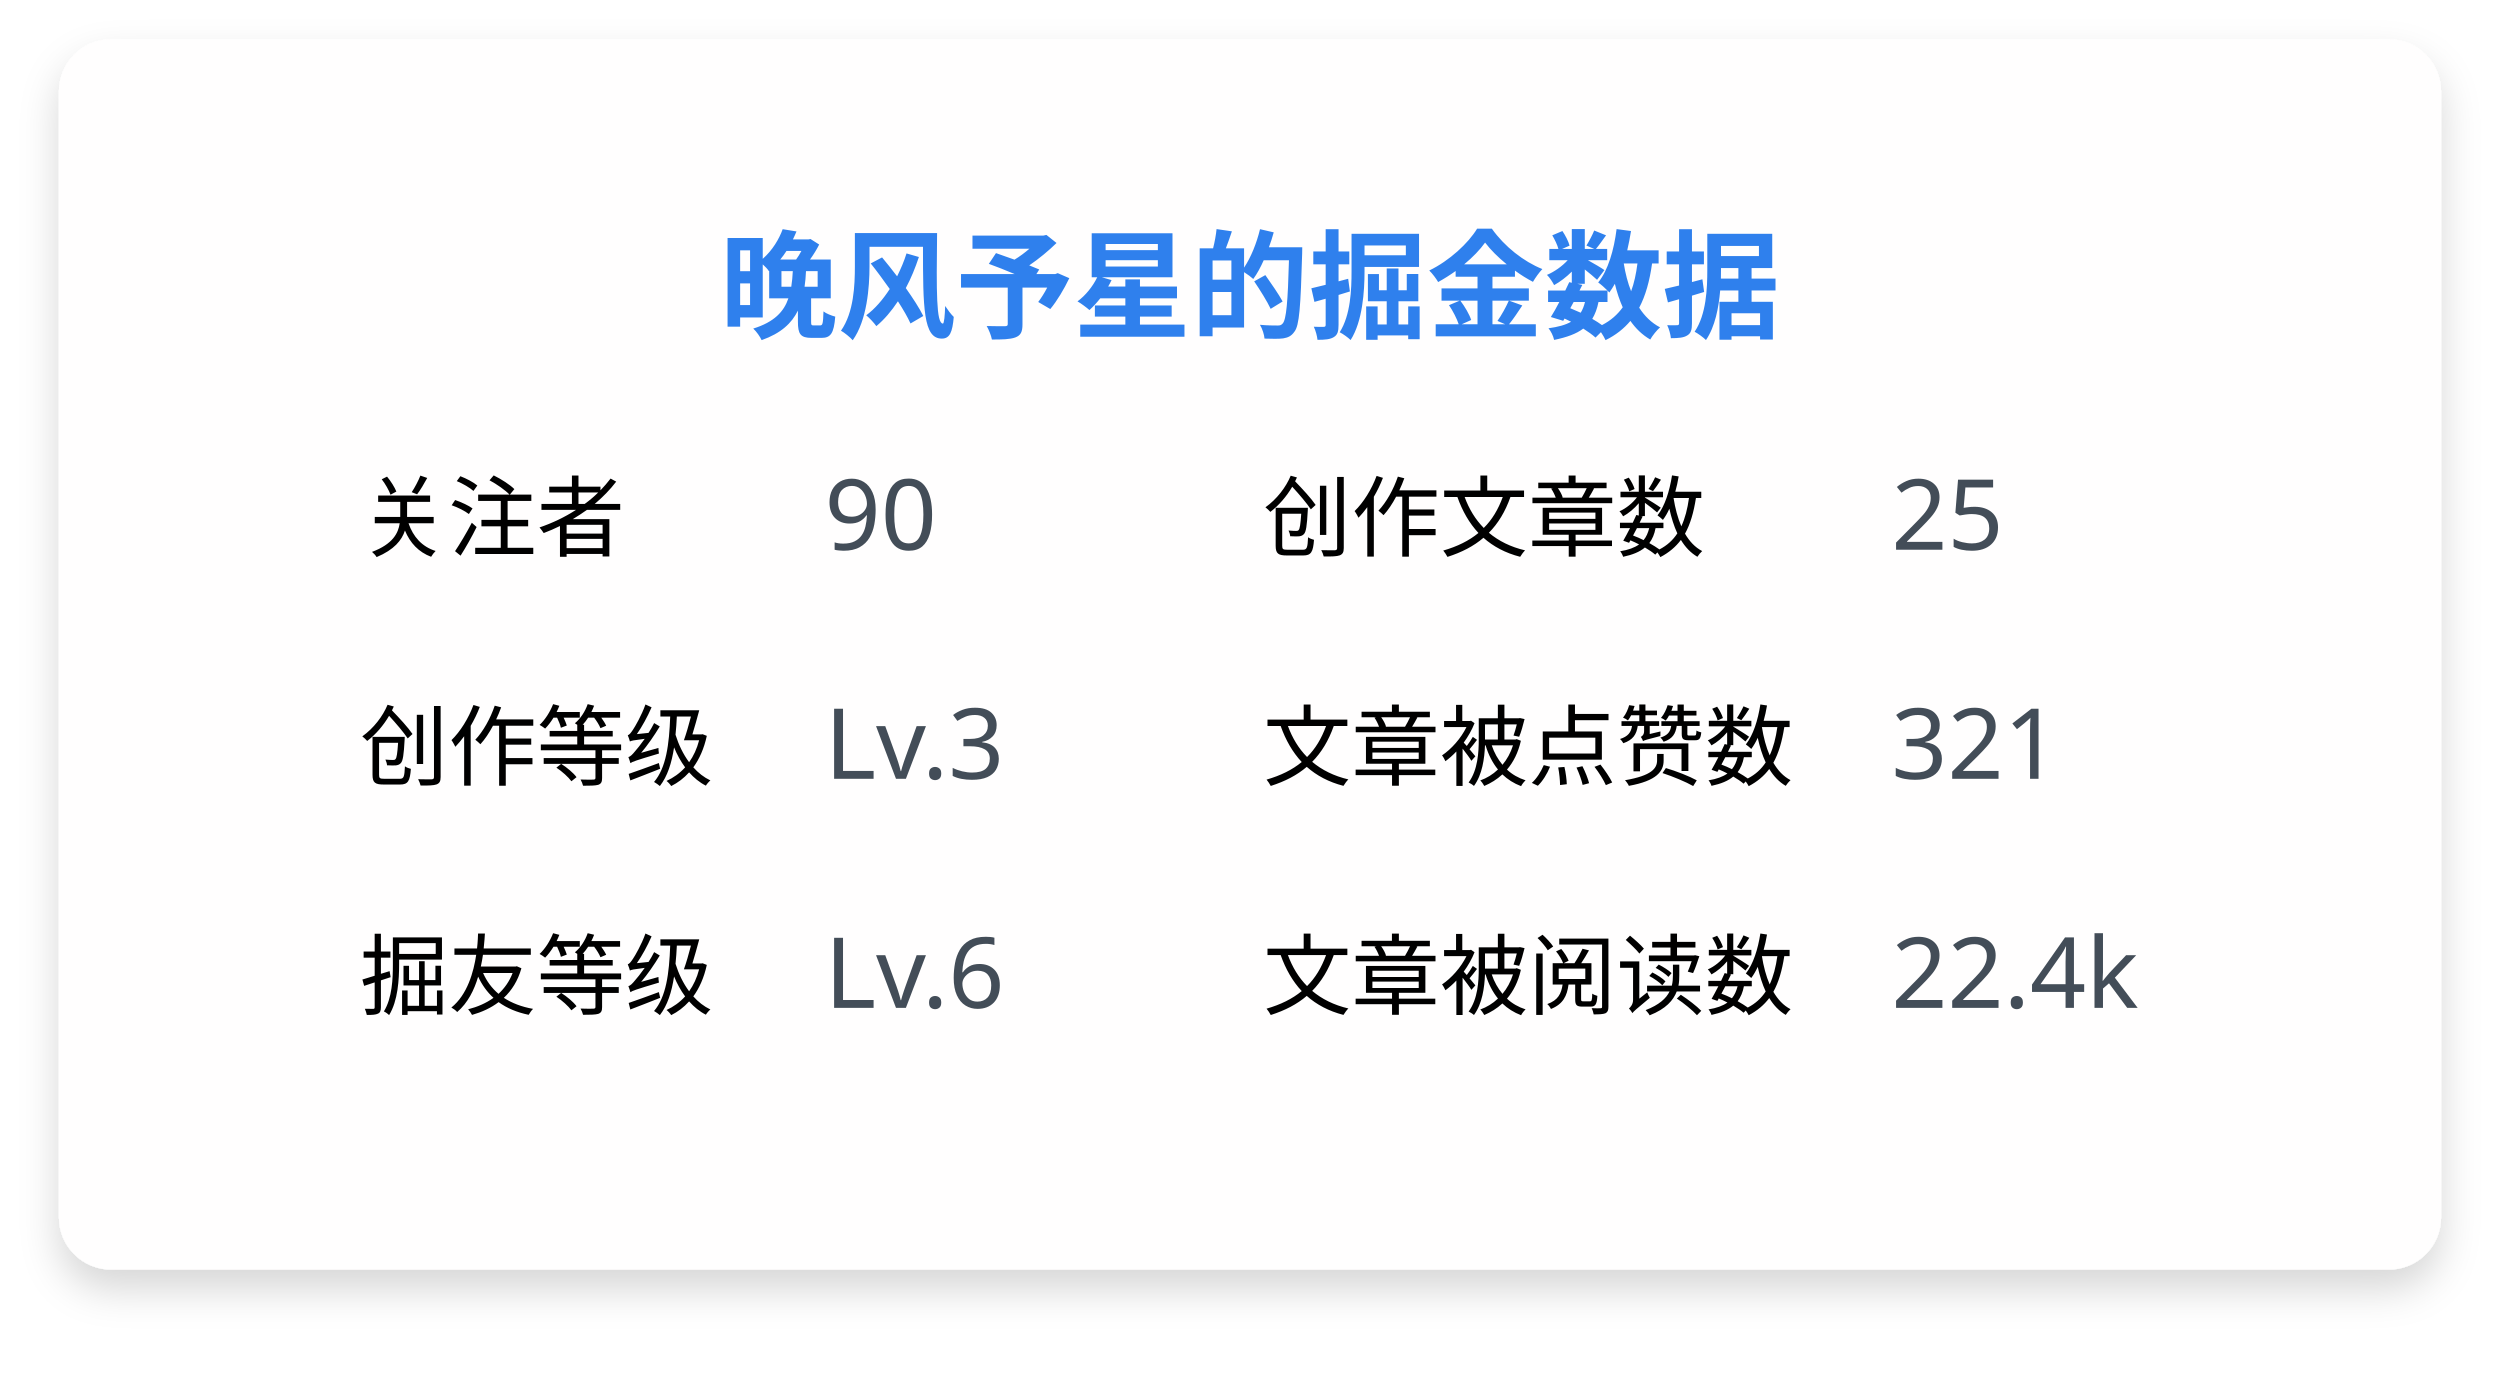
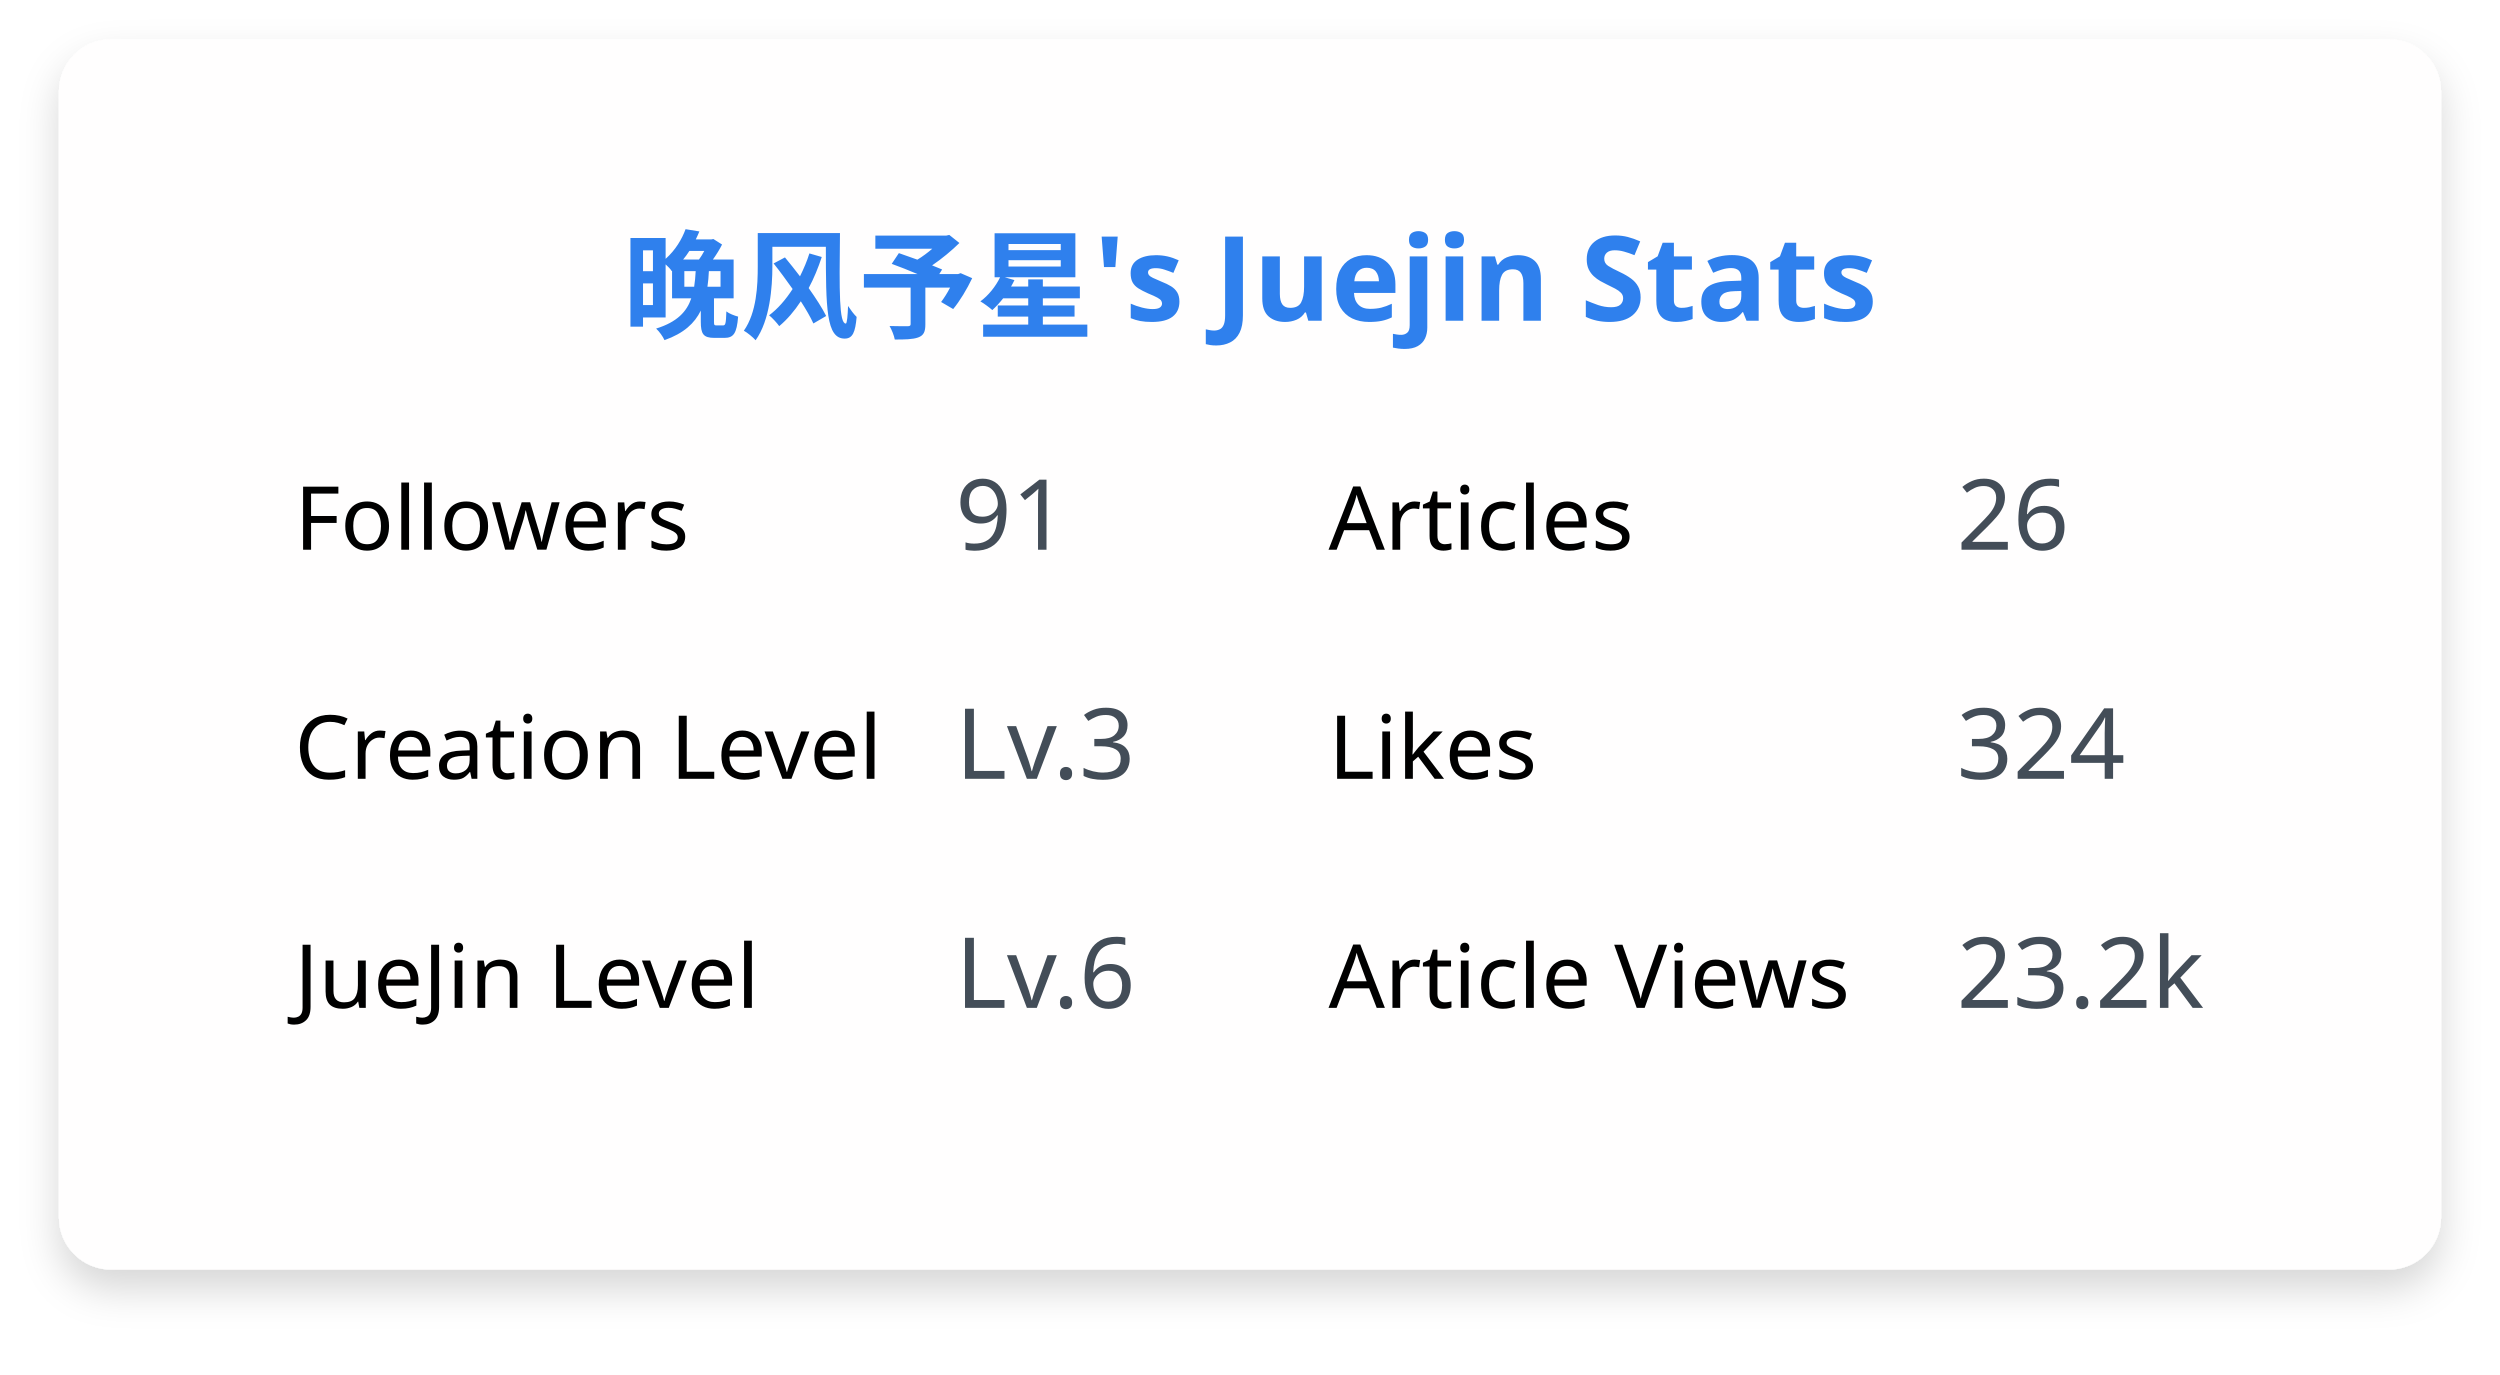
<svg xmlns="http://www.w3.org/2000/svg" width="382" height="210" viewBox="0 0 382 210">
  <defs>
    <filter id="Card" x="0" y="0" width="382" height="210" filterUnits="userSpaceOnUse">
      <feOffset dy="3" input="SourceAlpha" />
      <feGaussianBlur stdDeviation="3" result="blur" />
      <feFlood flood-opacity="0.161" />
      <feComposite operator="in" in2="blur" />
      <feComposite in="SourceGraphic" />
    </filter>
  </defs>
  <g transform="matrix(1, 0, 0, 1, 0, 0)" filter="url(#Card)">
    <rect id="Card-2" data-name="Card" width="364" height="188" rx="8" transform="translate(9 6)" fill="#fffefe" />
  </g>
-   <text id="key_0" x="50%" y="44" dominant-baseline="middle" text-anchor="middle" fill="#2f80ed" font-size="18" font-family="SegoeUI, Segoe UI, BlinkMacSystemFont, Helvetica Neue, PingFang SC, Microsoft YaHei" font-weight="700">晚风予星的掘金数据</text>
-   <text id="key_1" transform="translate(55 84)" fill="undefined" font-size="13.5" font-family="SegoeUI, Segoe UI, BlinkMacSystemFont, Helvetica Neue, PingFang SC, Microsoft YaHei">
-     <tspan x="0" y="0">关注者</tspan>
+   <text id="key_0" x="50%" y="44" dominant-baseline="middle" text-anchor="middle" fill="#2f80ed" font-size="18" font-family="SegoeUI, Segoe UI, BlinkMacSystemFont, Helvetica Neue, PingFang SC, Microsoft YaHei" font-weight="700">晚风予星's Juejin Stats</text>
+   <text id="key_1" transform="translate(45 84)" fill="undefined" font-size="13.5" font-family="SegoeUI, Segoe UI, BlinkMacSystemFont, Helvetica Neue, PingFang SC, Microsoft YaHei">
+     <tspan x="0" y="0">Followers</tspan>
  </text>
-   <text id="key_2" transform="translate(193 84)" fill="undefined" font-size="13.5" font-family="SegoeUI, Segoe UI, BlinkMacSystemFont, Helvetica Neue, PingFang SC, Microsoft YaHei">
-     <tspan x="0" y="0">创作文章数</tspan>
+   <text id="key_2" transform="translate(203 84)" fill="undefined" font-size="13.5" font-family="SegoeUI, Segoe UI, BlinkMacSystemFont, Helvetica Neue, PingFang SC, Microsoft YaHei">
+     <tspan x="0" y="0">Articles</tspan>
  </text>
-   <text id="key_3" transform="translate(55 119)" fill="undefined" font-size="13.5" font-family="SegoeUI, Segoe UI, BlinkMacSystemFont, Helvetica Neue, PingFang SC, Microsoft YaHei">
-     <tspan x="0" y="0">创作等级</tspan>
+   <text id="key_3" transform="translate(45 119)" fill="undefined" font-size="13.5" font-family="SegoeUI, Segoe UI, BlinkMacSystemFont, Helvetica Neue, PingFang SC, Microsoft YaHei">
+     <tspan x="0" y="0">Creation Level</tspan>
  </text>
-   <text id="key_4" transform="translate(193 119)" fill="undefined" font-size="13.5" font-family="SegoeUI, Segoe UI, BlinkMacSystemFont, Helvetica Neue, PingFang SC, Microsoft YaHei">
-     <tspan x="0" y="0">文章被点赞数</tspan>
+   <text id="key_4" transform="translate(203 119)" fill="undefined" font-size="13.5" font-family="SegoeUI, Segoe UI, BlinkMacSystemFont, Helvetica Neue, PingFang SC, Microsoft YaHei">
+     <tspan x="0" y="0">Likes</tspan>
  </text>
-   <text id="key_5" transform="translate(55 154)" fill="undefined" font-size="13.5" font-family="SegoeUI, Segoe UI, BlinkMacSystemFont, Helvetica Neue, PingFang SC, Microsoft YaHei">
-     <tspan x="0" y="0">掘友等级</tspan>
+   <text id="key_5" transform="translate(45 154)" fill="undefined" font-size="13.5" font-family="SegoeUI, Segoe UI, BlinkMacSystemFont, Helvetica Neue, PingFang SC, Microsoft YaHei">
+     <tspan x="0" y="0">JueJin Level</tspan>
  </text>
-   <text id="key_6" transform="translate(193 154)" fill="undefined" font-size="13.5" font-family="SegoeUI, Segoe UI, BlinkMacSystemFont, Helvetica Neue, PingFang SC, Microsoft YaHei">
-     <tspan x="0" y="0">文章被阅读数</tspan>
+   <text id="key_6" transform="translate(203 154)" fill="undefined" font-size="13.5" font-family="SegoeUI, Segoe UI, BlinkMacSystemFont, Helvetica Neue, PingFang SC, Microsoft YaHei">
+     <tspan x="0" y="0">Article Views</tspan>
  </text>
-   <text id="key_7" transform="translate(126 84)" fill="#434d58" font-size="15" font-family="SegoeUI, Segoe UI, BlinkMacSystemFont, Helvetica Neue, PingFang SC, Microsoft YaHei">
-     <tspan x="0" y="0">90</tspan>
+   <text id="key_7" transform="translate(146 84)" fill="#434d58" font-size="15" font-family="SegoeUI, Segoe UI, BlinkMacSystemFont, Helvetica Neue, PingFang SC, Microsoft YaHei">
+     <tspan x="0" y="0">91</tspan>
  </text>
-   <text id="key_8" transform="translate(289 84)" fill="#434d58" font-size="15" font-family="SegoeUI, Segoe UI, BlinkMacSystemFont, Helvetica Neue, PingFang SC, Microsoft YaHei">
-     <tspan x="0" y="0">25</tspan>
+   <text id="key_8" transform="translate(299 84)" fill="#434d58" font-size="15" font-family="SegoeUI, Segoe UI, BlinkMacSystemFont, Helvetica Neue, PingFang SC, Microsoft YaHei">
+     <tspan x="0" y="0">26</tspan>
  </text>
-   <text id="key_9" transform="translate(126 119)" fill="#434d58" font-size="15" font-family="SegoeUI, Segoe UI, BlinkMacSystemFont, Helvetica Neue, PingFang SC, Microsoft YaHei">
+   <text id="key_9" transform="translate(146 119)" fill="#434d58" font-size="15" font-family="SegoeUI, Segoe UI, BlinkMacSystemFont, Helvetica Neue, PingFang SC, Microsoft YaHei">
    <tspan x="0" y="0">Lv.3</tspan>
  </text>
-   <text id="key_10" transform="translate(289 119)" fill="#434d58" font-size="15" font-family="SegoeUI, Segoe UI, BlinkMacSystemFont, Helvetica Neue, PingFang SC, Microsoft YaHei">
-     <tspan x="0" y="0">321</tspan>
+   <text id="key_10" transform="translate(299 119)" fill="#434d58" font-size="15" font-family="SegoeUI, Segoe UI, BlinkMacSystemFont, Helvetica Neue, PingFang SC, Microsoft YaHei">
+     <tspan x="0" y="0">324</tspan>
  </text>
-   <text id="key_11" transform="translate(126 154)" fill="#434d58" font-size="15" font-family="SegoeUI, Segoe UI, BlinkMacSystemFont, Helvetica Neue, PingFang SC, Microsoft YaHei">
+   <text id="key_11" transform="translate(146 154)" fill="#434d58" font-size="15" font-family="SegoeUI, Segoe UI, BlinkMacSystemFont, Helvetica Neue, PingFang SC, Microsoft YaHei">
    <tspan x="0" y="0">Lv.6</tspan>
  </text>
-   <text id="key_12" transform="translate(289 154)" fill="#434d58" font-size="15" font-family="SegoeUI, Segoe UI, BlinkMacSystemFont, Helvetica Neue, PingFang SC, Microsoft YaHei">
-     <tspan x="0" y="0">22.4k</tspan>
+   <text id="key_12" transform="translate(299 154)" fill="#434d58" font-size="15" font-family="SegoeUI, Segoe UI, BlinkMacSystemFont, Helvetica Neue, PingFang SC, Microsoft YaHei">
+     <tspan x="0" y="0">23.2k</tspan>
  </text>
</svg>
